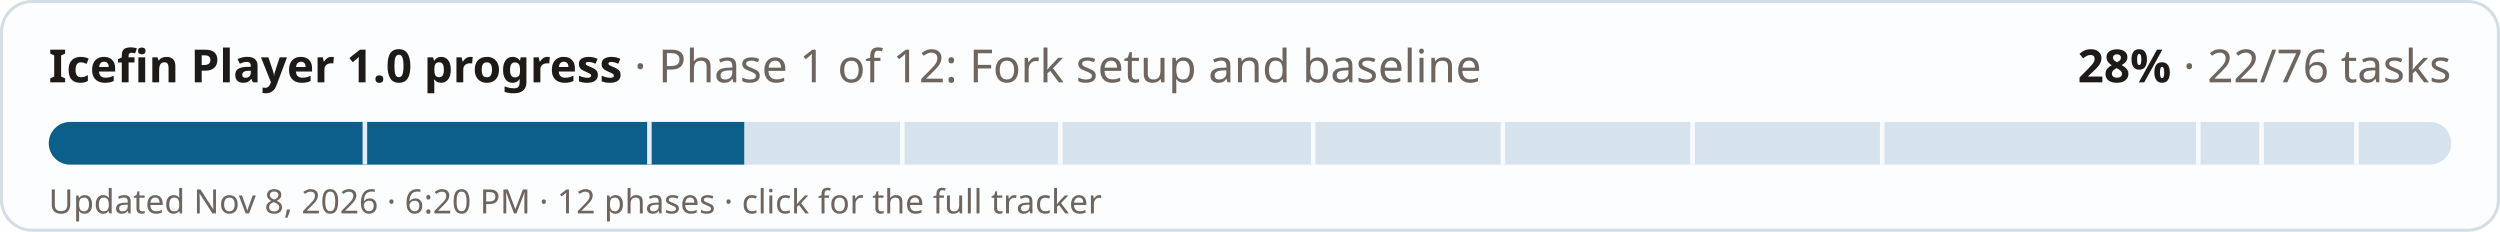
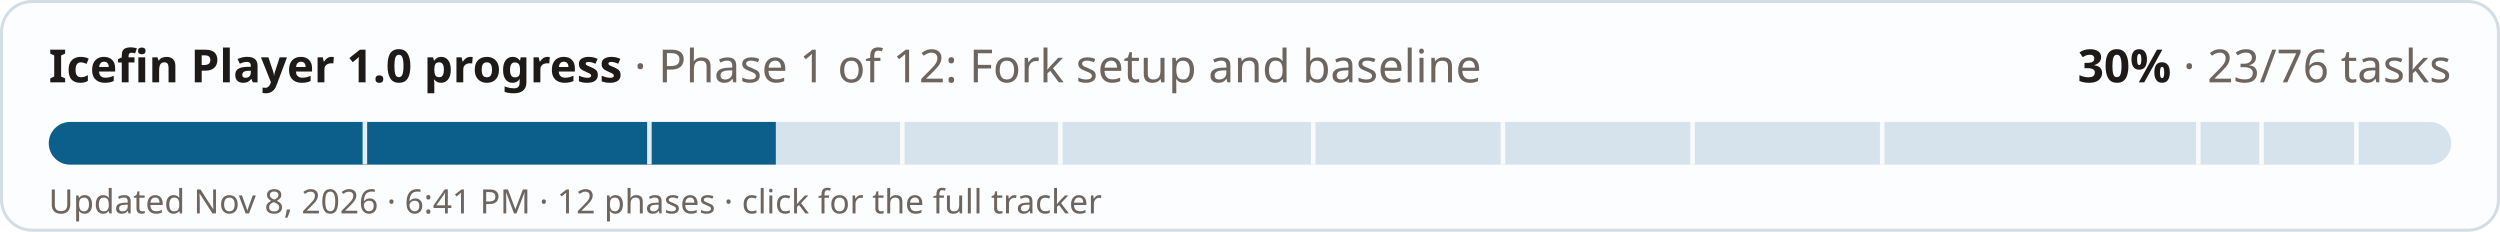
- <svg xmlns="http://www.w3.org/2000/svg" width="820" height="76" viewBox="0 0 820 76" role="img" aria-label="Icefin Player 1.0 progress: 28% (22 of 76 tasks)">
+ <svg xmlns="http://www.w3.org/2000/svg" width="820" height="76" viewBox="0 0 820 76" role="img" aria-label="Icefin Player 1.0 progress: 30% (23 of 76 tasks)">
  <style>
  .bg{fill:#fcfdfe;stroke:#d3dde4} .fg{fill:#1d1a18} .mu{fill:#6d655e} .track{fill:#d6e3ec} .done{fill:#0b5f8a} .tick{fill:#fcfdfe;opacity:.9}
  @media (prefers-color-scheme: dark){ .bg{fill:#1a2127;stroke:#2e3a43} .fg{fill:#f1ebe2} .mu{fill:#a99f94} .track{fill:#24384a} .done{fill:#6cb6e4} .tick{fill:#1a2127} }
  text{font-family:-apple-system,"Segoe UI",system-ui,"Noto Sans","DejaVu Sans",sans-serif}
</style>
  <rect class="bg" x="0.5" y="0.5" width="819" height="75" rx="10" />
  <text class="fg" x="16" y="27" font-size="15" font-weight="700">Icefin Player 1.0 progress <tspan class="mu" font-weight="400">· Phase 1 of 12: Fork setup and baseline</tspan>
  </text>
-   <text class="fg" x="804" y="27" font-size="15" font-weight="700" text-anchor="end">28% <tspan class="mu" font-weight="400">· 22/76 tasks</tspan>
+   <text class="fg" x="804" y="27" font-size="15" font-weight="700" text-anchor="end">30% <tspan class="mu" font-weight="400">· 23/76 tasks</tspan>
  </text>
  <rect class="track" x="16" y="40" width="788" height="14" rx="7" />
  <clipPath id="c">
    <rect x="16" y="40" width="788" height="14" rx="7" />
  </clipPath>
  <g clip-path="url(#c)">
-     <rect class="done" x="16" y="40" width="228.11" height="14" />
+     <rect class="done" x="16" y="40" width="238.47" height="14" />
    <rect class="tick" x="118.93" y="40" width="1.5" height="14" />
    <rect class="tick" x="212.25" y="40" width="1.5" height="14" />
    <rect class="tick" x="295.2" y="40" width="1.5" height="14" />
    <rect class="tick" x="347.04" y="40" width="1.5" height="14" />
    <rect class="tick" x="429.99" y="40" width="1.5" height="14" />
    <rect class="tick" x="492.2" y="40" width="1.5" height="14" />
    <rect class="tick" x="554.41" y="40" width="1.5" height="14" />
    <rect class="tick" x="616.62" y="40" width="1.5" height="14" />
    <rect class="tick" x="720.3" y="40" width="1.5" height="14" />
    <rect class="tick" x="741.04" y="40" width="1.5" height="14" />
    <rect class="tick" x="772.14" y="40" width="1.5" height="14" />
  </g>
-   <text class="mu" x="16" y="70" font-size="11">Updated Nov 8, 2026 · 6:20 PM · 12 phases · click for the full tracker</text>
+   <text class="mu" x="16" y="70" font-size="11">Updated Nov 8, 2026 · 6:41 PM · 12 phases · click for the full tracker</text>
</svg>
